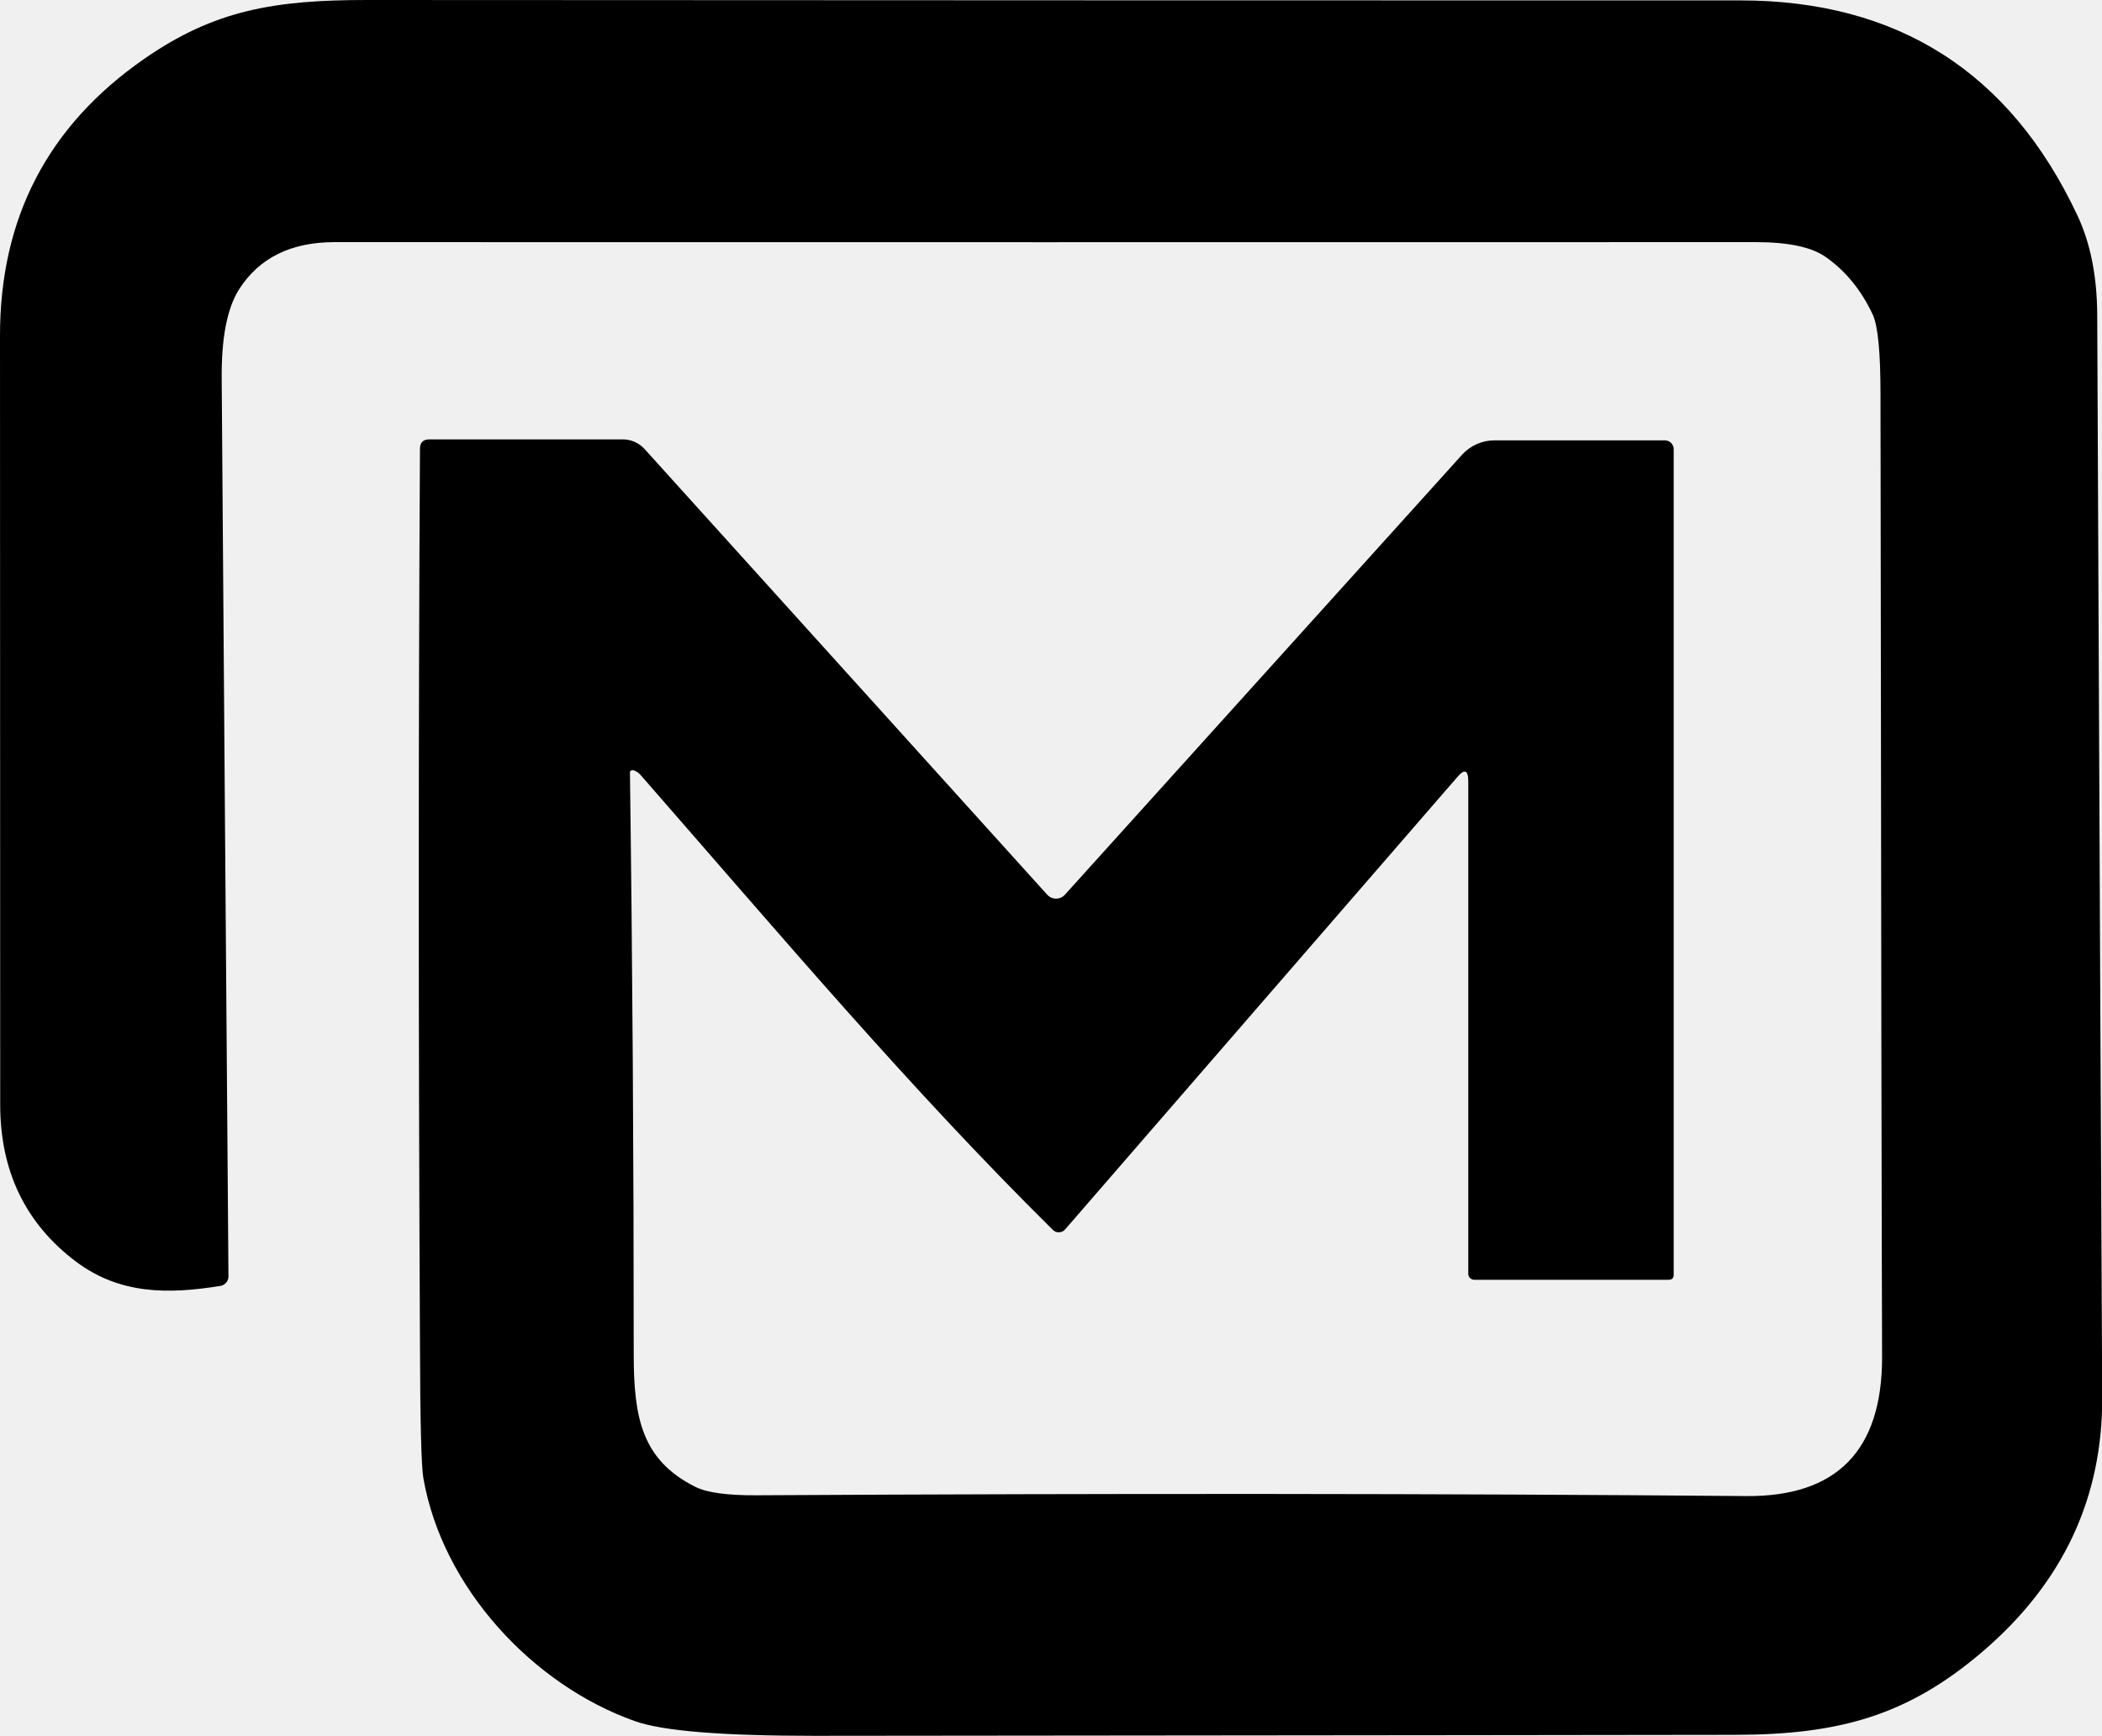
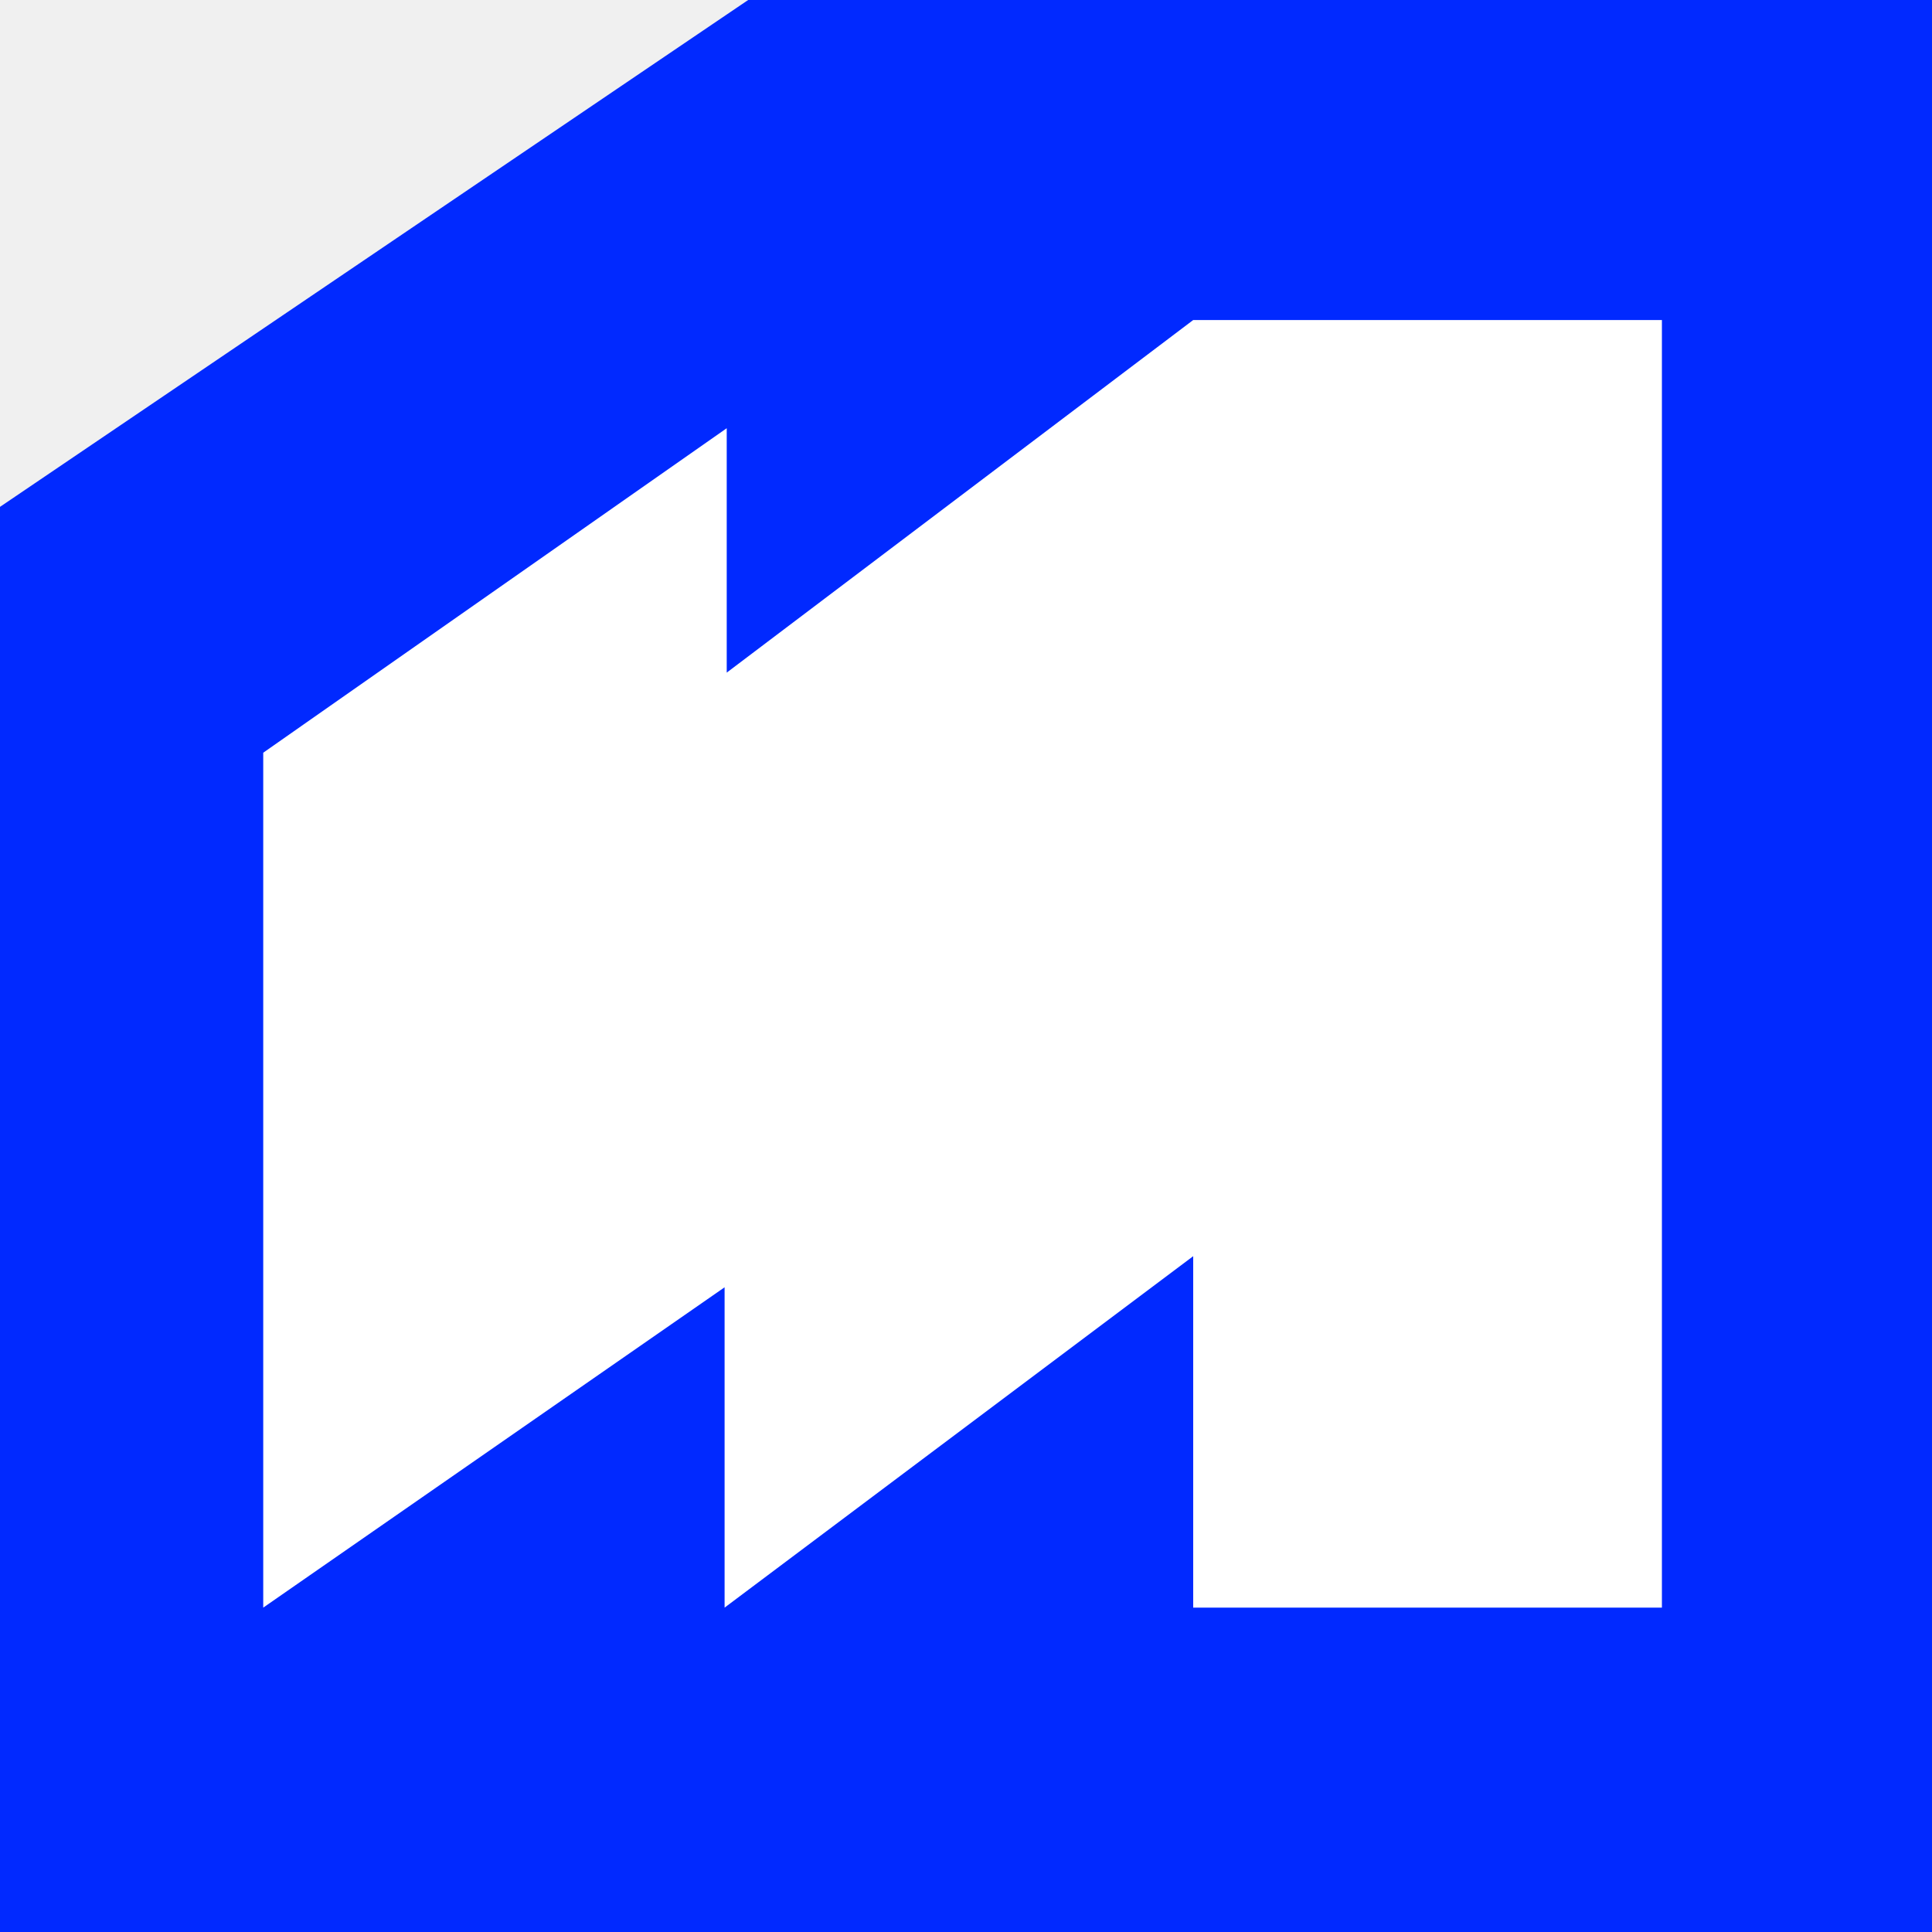
- <svg xmlns="http://www.w3.org/2000/svg" version="1.1" viewBox="0 0 1058.1 873.9">
-   <path fill="currentColor" class="st0" d="M318.3,387.8c0,0-.1,0-.2,0-.6,0-1,.5-1,1h0c1.3,97.6,1.9,195.2,1.9,293,0,32,4.1,53.2,30.9,66.7,5.9,3,16.3,4.4,31.1,4.3,180.3-1,346.3-.9,497.9.4,45.7.4,68.5-22.9,68.5-69.9-.2-53.1-.5-214.8-.8-485.1,0-20.9-1.3-34.2-3.9-39.8-5.7-12.2-13.6-22-23.8-29.1-7-4.9-18.7-7.4-35.1-7.4-238.5,0-476.9.1-715.4,0-22,0-38.1,8-48.2,24-5.9,9.5-8.8,24.4-8.6,44.9,1.1,155.7,2.3,306.3,3.4,451.8,0,2.4-1.7,4.4-4.1,4.8-26.1,4.2-50.4,4.4-72.6-12.2C12.8,616,.1,589.6.1,556.1,0,326.3,0,197.4,0,169.3-.1,109.9,24,63.4,72.5,29.7,108,5,138.2,0,184.8,0c308.2.2,538.6.2,691.1.2,79.2,0,135.8,36,169.7,108,6.7,14.1,10,30.9,10.1,50.4,1.2,272.6,2,454.1,2.5,544.6.3,50.8-19.7,93.6-60.1,128.2-37.5,32.1-71.8,41.9-124.4,42-30.3,0-184.9.3-463.8.5-46.4,0-76.6-2.4-90.6-7.5-51.1-18.2-96.6-67-106.2-122.3-1-5.9-1.6-28.3-1.7-67.1-.8-159.7-.8-310.1,0-451.1,0-3.1,1.6-4.7,4.7-4.7h97.4c4.2,0,8.2,1.8,11,4.9l202.7,224.4c0,0,.1.1.2.2,2.3,2.3,6.1,2.3,8.4,0,0,0,.1-.1.2-.2l200-221.6c4.2-4.6,10.1-7.2,16.2-7.2h85.9c2.4,0,4.4,2,4.4,4.4v415.6c0,1.7-.8,2.6-2.5,2.6h-97.9c-1.6,0-3-1.3-3-3v-247.9c0-5.8-1.9-6.5-5.6-2.1l-197.3,227.6c-.8,1-2,1.5-3.3,1.5s-2.2-.5-3-1.3c-71.8-71-136.2-147.4-207.5-229-1.2-1.3-2.5-2.1-3.9-2.4Z" />
+ <svg xmlns="http://www.w3.org/2000/svg" viewBox="0 0 200 200">
+   <path fill="#0129ff" d="M77.45,0h122.55s0,155.68,0,155.68v44.32H0V52.47S77.45,0,77.45,0Z" />
+   <path fill="#fff" d="M172.04,166.42h-48.52v-36.38l-48.51,36.38v-33.16l-47.76,33.16v-88.5l47.98-33.59v25.3l48.29-36.5h48.52v133.28Z" />
</svg>
